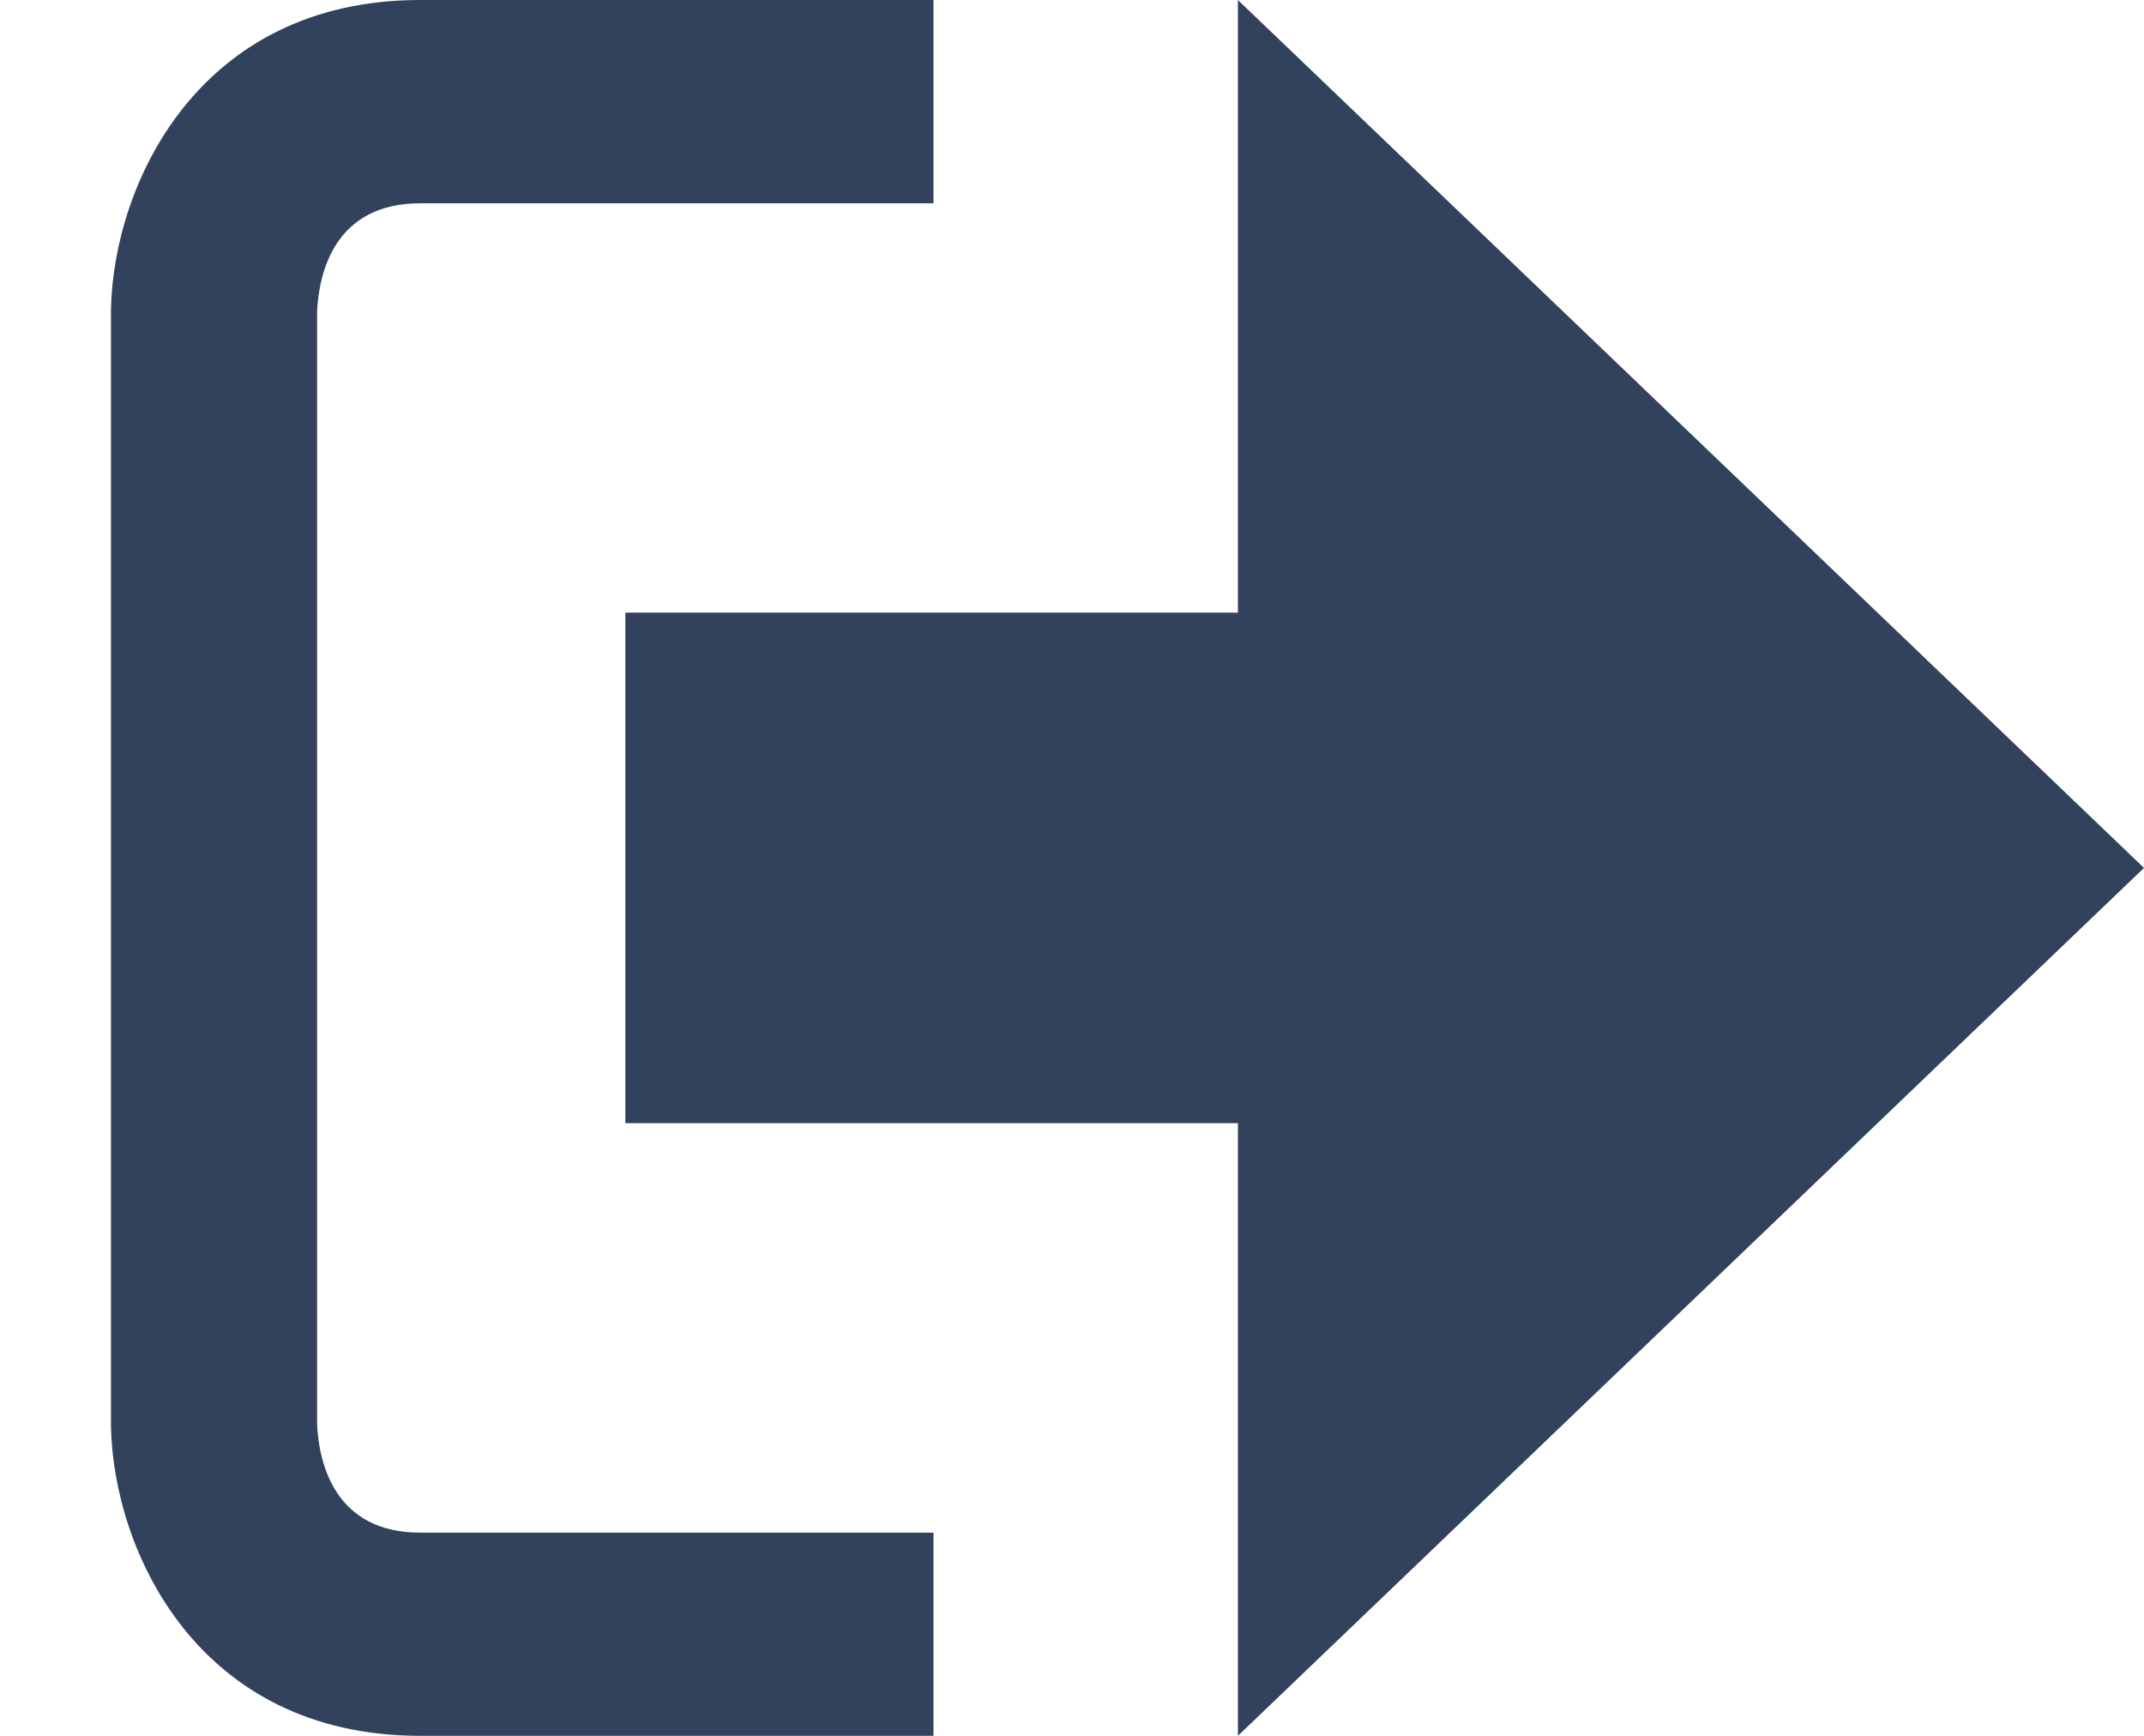
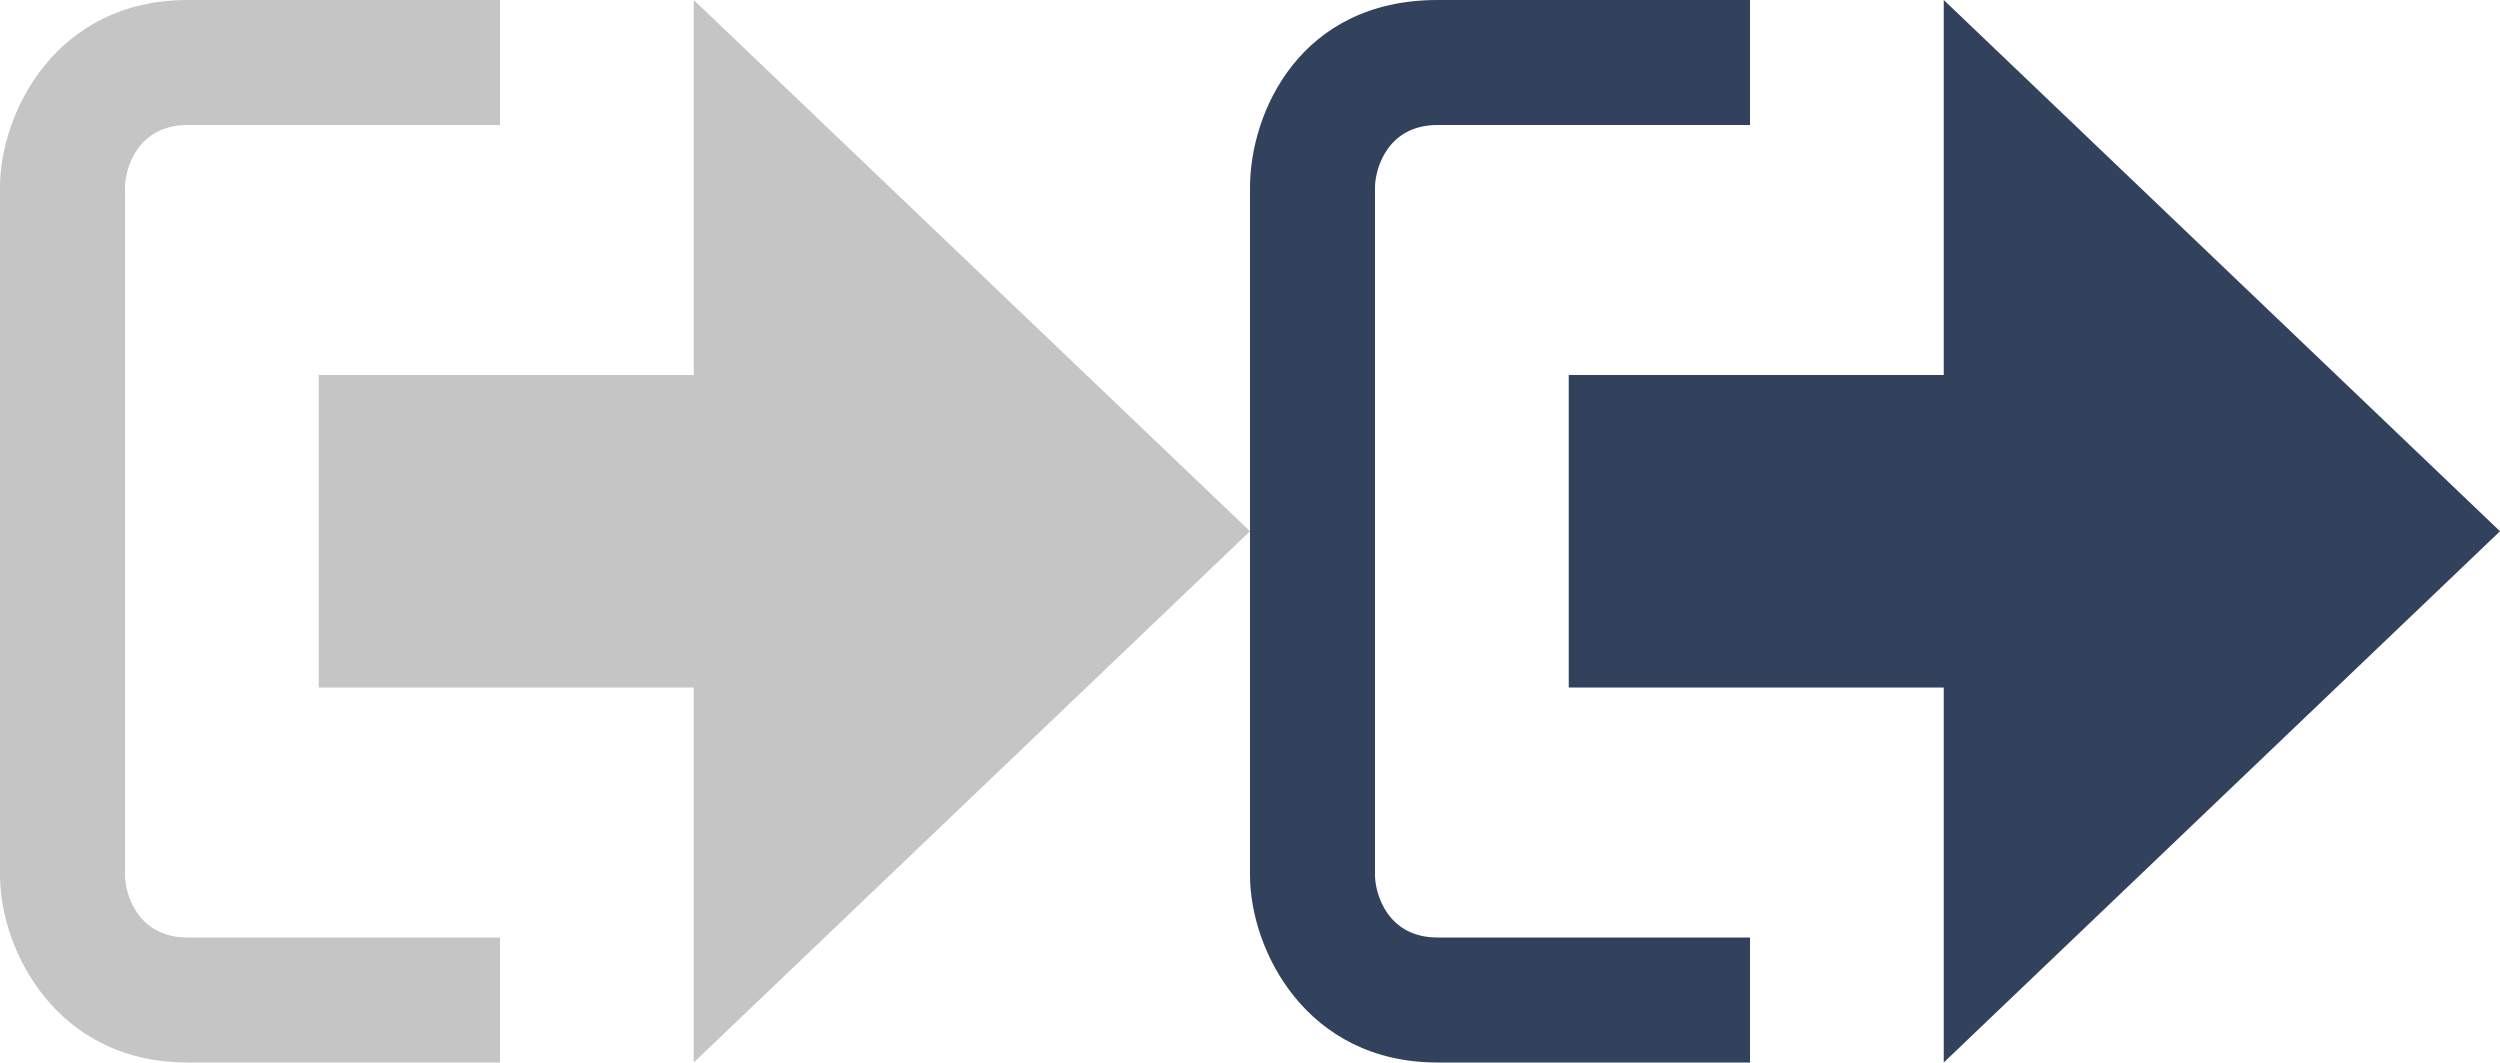
- <svg xmlns="http://www.w3.org/2000/svg" version="1.1" id="Layer_1" x="0px" y="0px" width="21px" height="17px" viewBox="0 0 21 17" enable-background="new 0 0 21 17" xml:space="preserve">
+ <svg xmlns="http://www.w3.org/2000/svg" version="1.1" id="Layer_1" x="0px" y="0px" width="40px" height="17px" viewBox="0 0 40 17" style="enable-background:new 0 0 40 17;" xml:space="preserve">
+   <style type="text/css">
+ 	.st0{fill:#C5C5C5;}
+ 	.st1{fill:#32425C;}
+ </style>
  <g>
-     <polygon fill="#32425C" points="21,8.5 12.125,0 12.125,6 6.125,6 6.125,11 12.125,11 12.125,17  " />
-     <path fill="#32425C" d="M3.106,13.952V3.048c0.018-0.376,0.171-1.057,1.01-1.057h5.027V0H4.116C1.938,0,1.112,1.81,1.087,3.027   v10.946C1.112,15.189,1.938,17,4.116,17h5.027v-1.99H4.116C3.277,15.01,3.124,14.327,3.106,13.952z" />
+     <polygon class="st0" points="20,8.5 11.1,0 11.1,6 5.1,6 5.1,11 11.1,11 11.1,17  " />
+     <path class="st0" d="M2,14V3C2,2.7,2.2,2,3,2h5V0H3C0.9,0,0,1.8,0,3V14c0,1.2,0.9,3,3,3h5v-2H3C2.2,15,2,14.3,2,14z" />
+   </g>
+   <g>
+     <polygon class="st1" points="40,8.5 31.1,0 31.1,6 25.1,6 25.1,11 31.1,11 31.1,17  " />
+     <path class="st1" d="M22,14V3C22,2.7,22.2,2,23,2h5V0h-5c-2.2,0-3,1.8-3,3V14c0,1.2,0.9,3,3,3h5v-2h-5C22.2,15,22,14.3,22,14z" />
  </g>
</svg>
